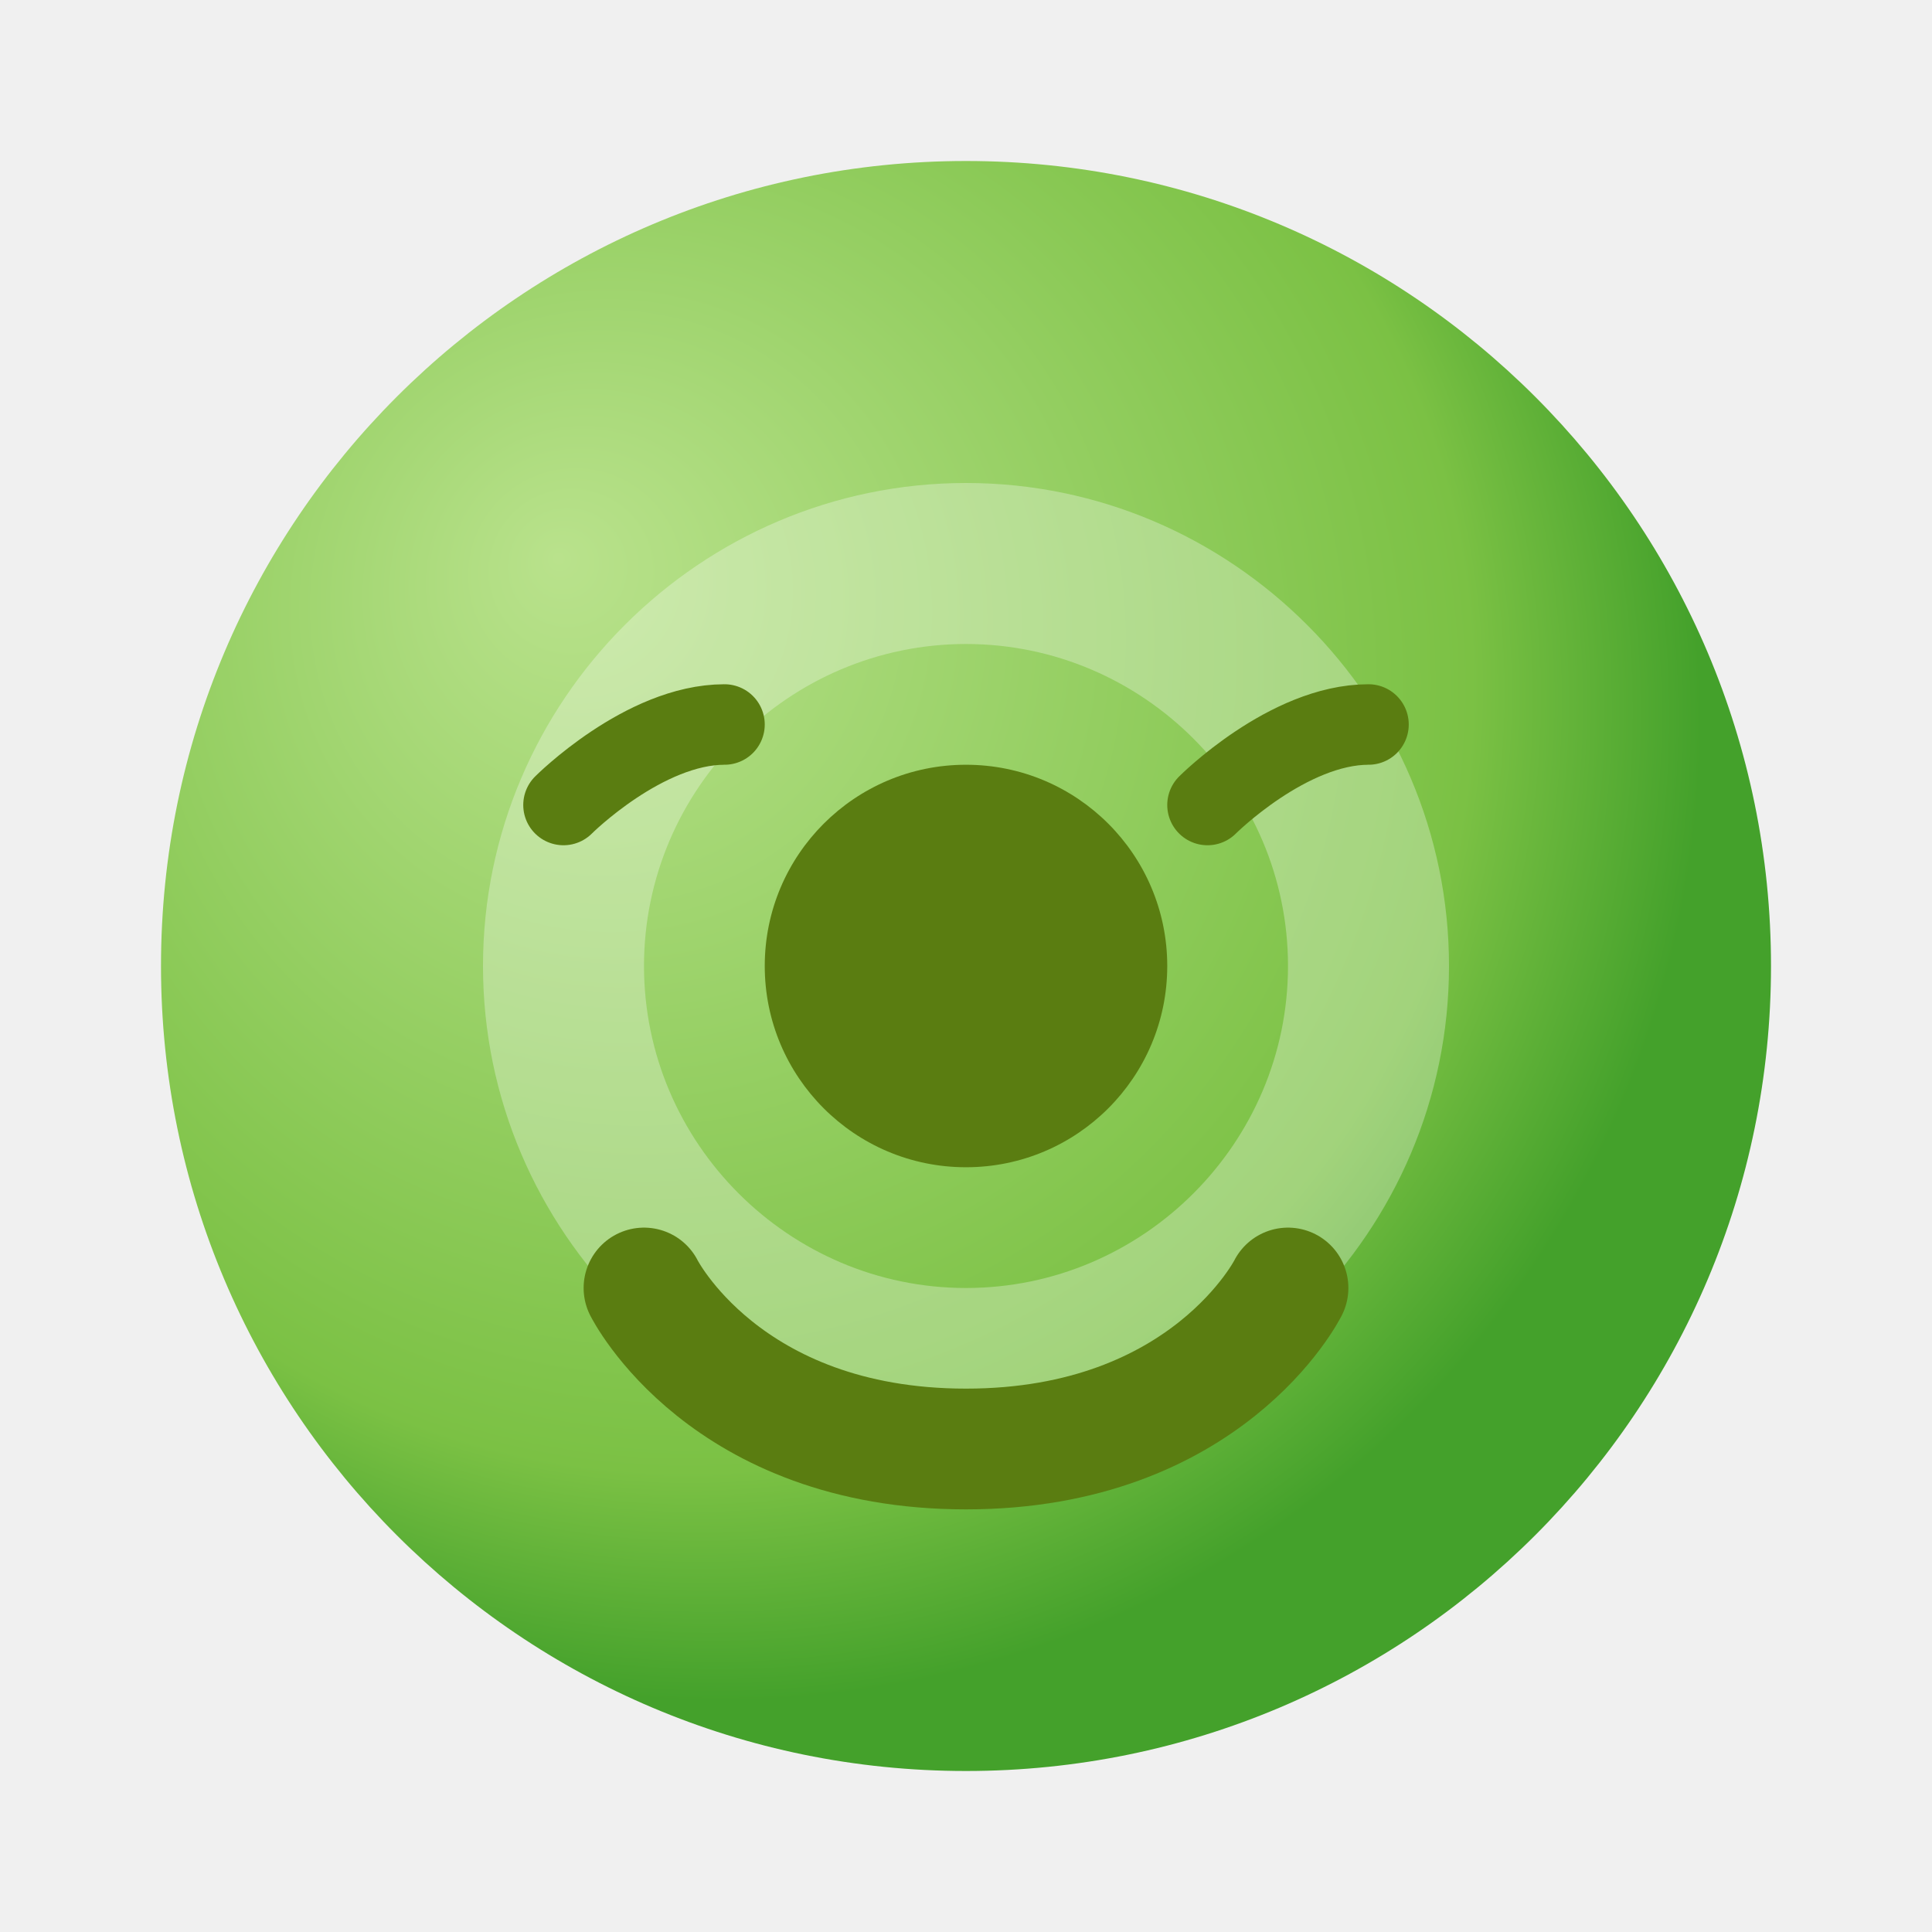
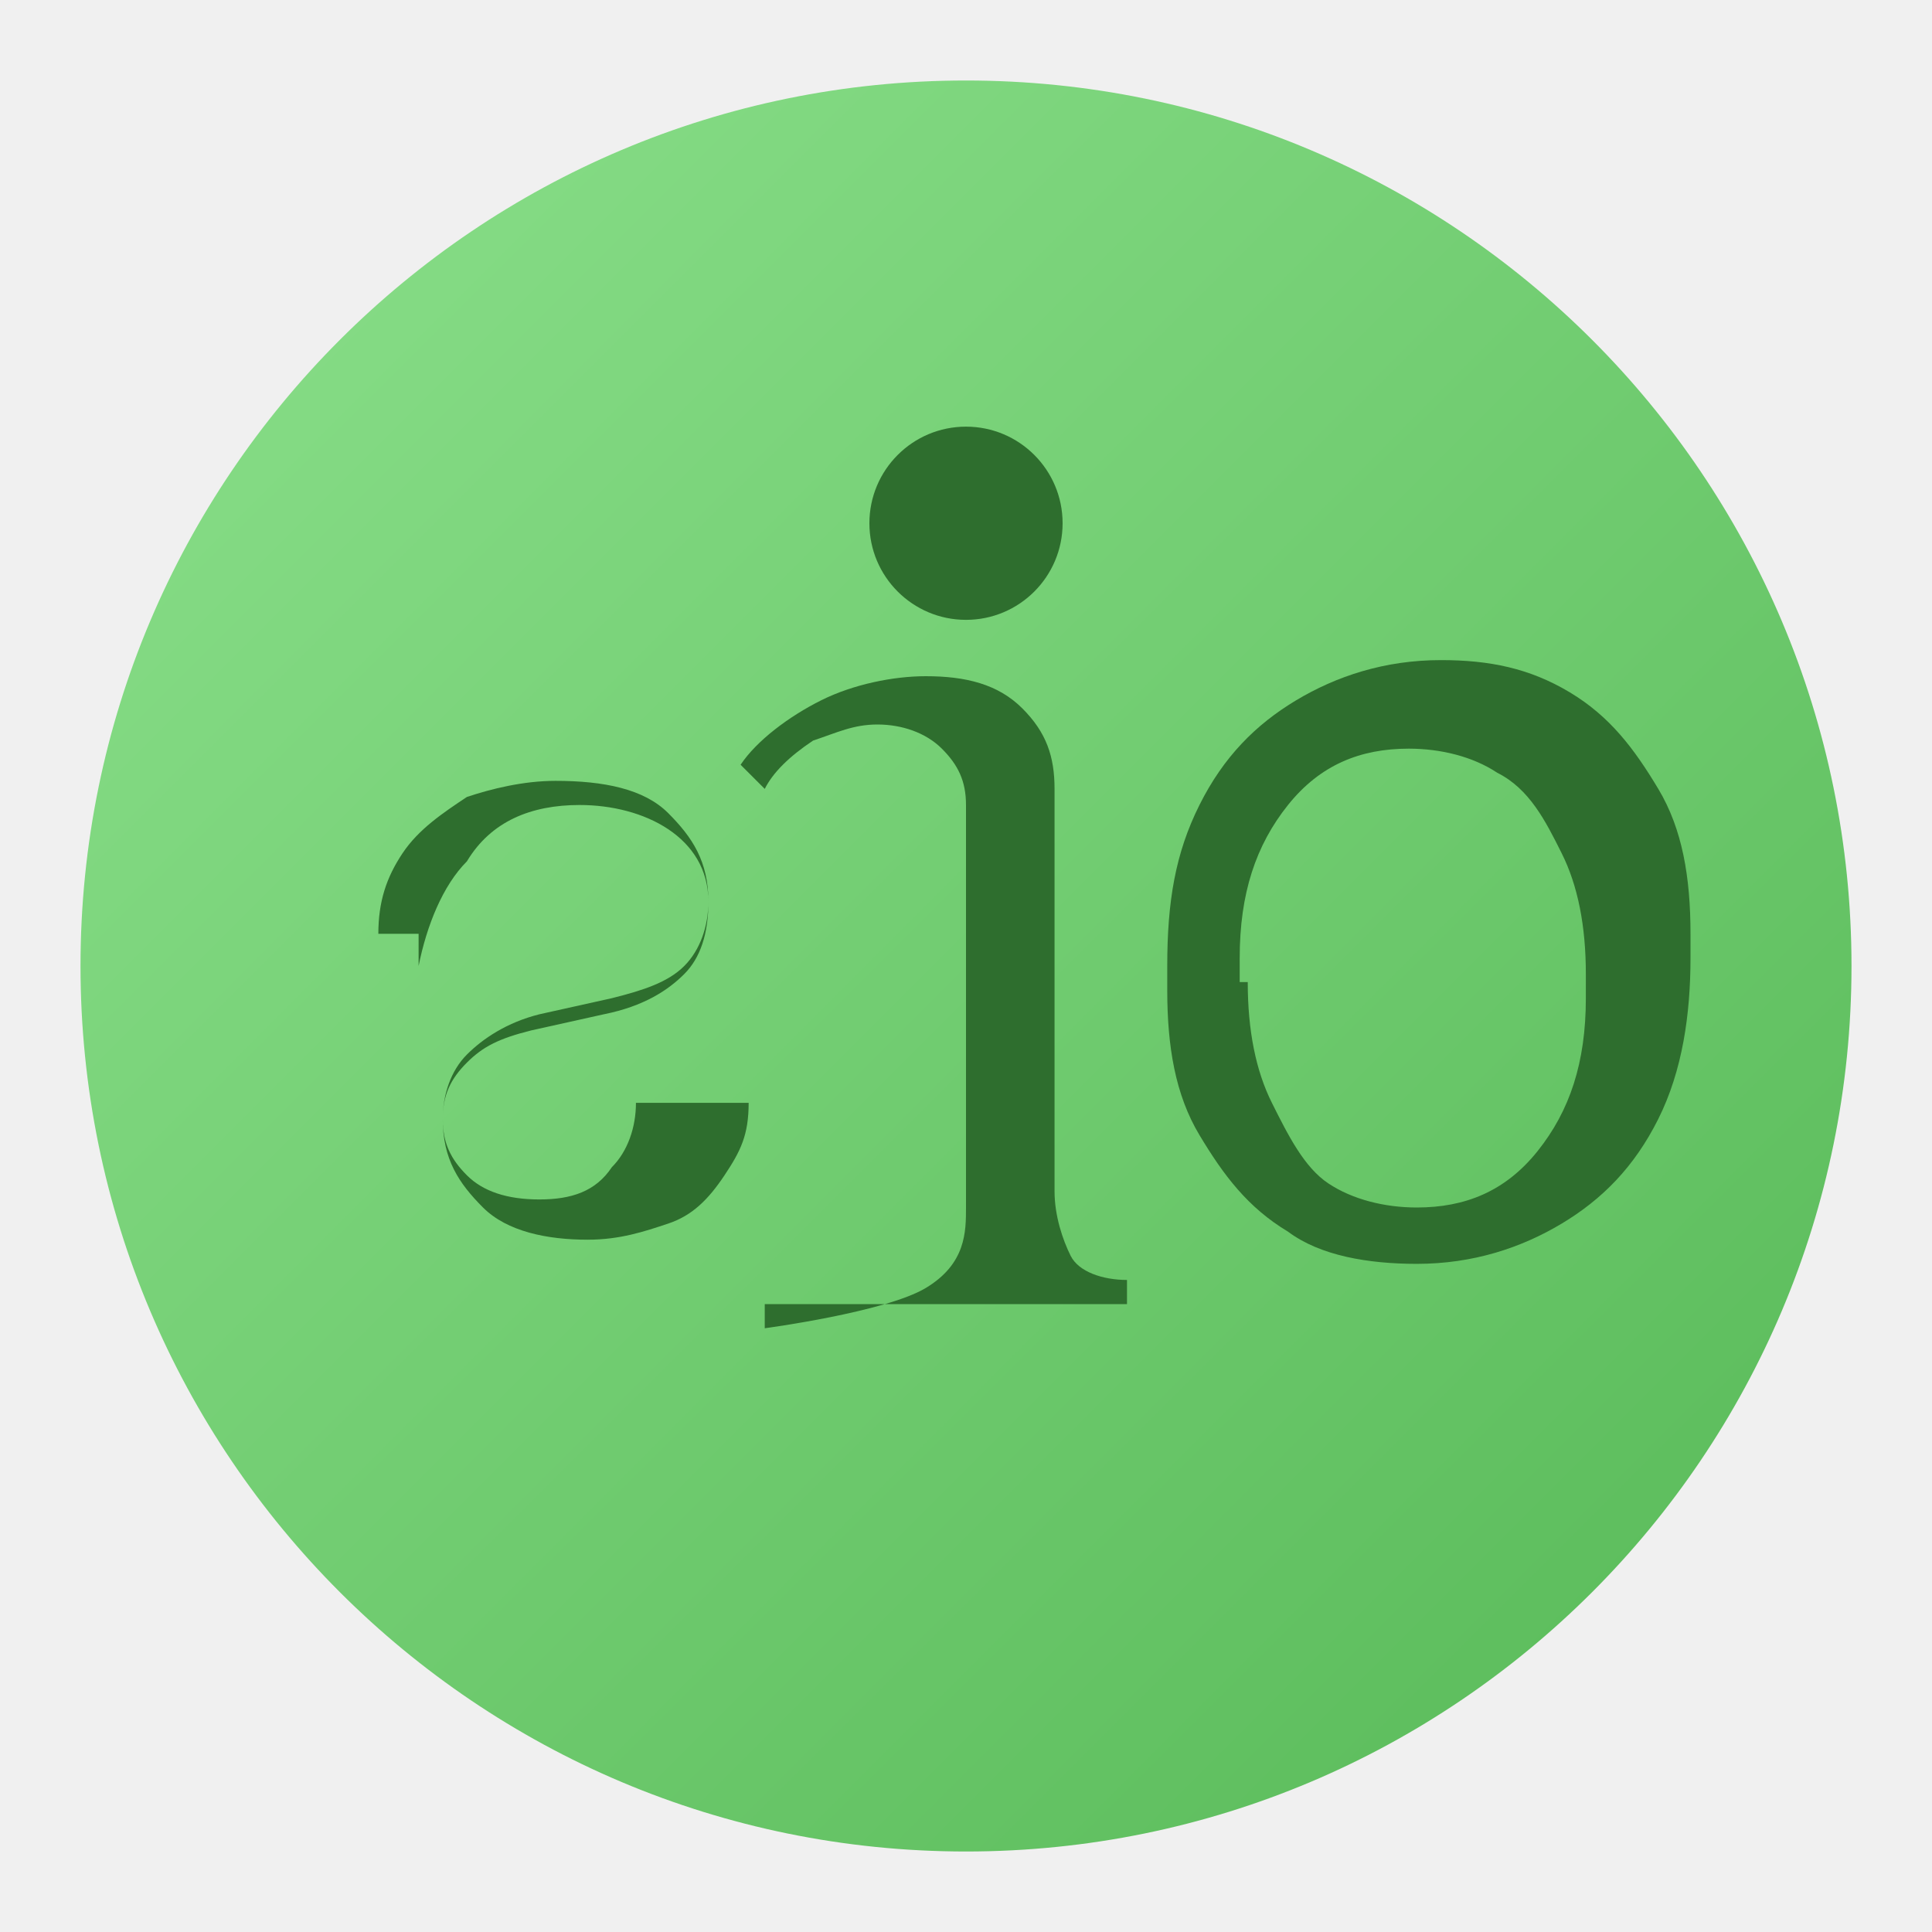
<svg xmlns="http://www.w3.org/2000/svg" viewBox="0 0 24 24">
  <defs>
-     <linearGradient id="gradient" x1="0%" y1="0%" x2="100%" y2="100%">
-       <stop offset="0%" style="stop-color:#8ED367;stop-opacity:1" />
-       <stop offset="100%" style="stop-color:#44A12B;stop-opacity:1" />
+     <linearGradient id="greenGradient" x1="0%" y1="0%" x2="100%" y2="100%">
+       <stop offset="0%" style="stop-color:#8be08b;stop-opacity:1" />
+       <stop offset="100%" style="stop-color:#57b957;stop-opacity:1" />
    </linearGradient>
-     <radialGradient id="sphereGradient" cx="35%" cy="35%" r="60%" fx="25%" fy="25%">
-       <stop offset="0%" style="stop-color:#B9E28C;stop-opacity:1" />
-       <stop offset="80%" style="stop-color:#7BC144;stop-opacity:1" />
-       <stop offset="100%" style="stop-color:#44A12B;stop-opacity:1" />
-     </radialGradient>
  </defs>
-   <circle cx="12" cy="12" r="10" fill="url(#sphereGradient)" />
-   <path d="M12,6c-3.3,0-6,2.7-6,6s2.7,6,6,6s6-2.7,6-6S15.3,6,12,6z M12,16c-2.2,0-4-1.8-4-4s1.8-4,4-4s4,1.8,4,4    S14.2,16,12,16z" fill="#FFFFFF" opacity="0.3" />
-   <circle cx="12" cy="12" r="2.5" fill="#5A7D11" />
-   <path d="M8,16c0,0,1,2,4,2s4-2,4-2" stroke="#5A7D11" stroke-width="1.5" fill="none" stroke-linecap="round" />
-   <path d="M7,10c0,0,1-1,2-1" stroke="#5A7D11" stroke-width="1" fill="none" stroke-linecap="round" />
-   <path d="M15,10c0,0,1-1,2-1" stroke="#5A7D11" stroke-width="1" fill="none" stroke-linecap="round" />
+   <circle cx="12" cy="12" r="11" fill="url(#greenGradient)" />
+   <path d="M9.5,16.5c0,0,1.5-0.2,2-0.5c0.5-0.3,0.5-0.7,0.5-1V10c0-0.3-0.1-0.5-0.3-0.7C11.5,9.1,11.2,9,10.9,9         c-0.3,0-0.5,0.1-0.8,0.2C9.8,9.4,9.6,9.6,9.5,9.8L9.2,9.5c0.2-0.3,0.6-0.6,1-0.8c0.4-0.2,0.9-0.3,1.3-0.3c0.5,0,0.9,0.1,1.2,0.4         c0.3,0.3,0.4,0.6,0.4,1v5c0,0.3,0.1,0.6,0.2,0.8c0.1,0.2,0.4,0.3,0.7,0.3v0.3h-4.5V16.5z" fill="#2e6e2e" />
+   <circle cx="12" cy="6.5" r="1.2" fill="#2e6e2e" />
+   <path d="M14.5,12c0-0.8,0.1-1.4,0.4-2c0.3-0.6,0.7-1,1.2-1.3c0.5-0.3,1.1-0.5,1.8-0.5c0.6,0,1.1,0.1,1.6,0.4         c0.5,0.3,0.8,0.7,1.1,1.2c0.3,0.5,0.4,1.1,0.4,1.8v0.3c0,0.7-0.1,1.4-0.4,2c-0.3,0.6-0.7,1-1.2,1.3c-0.5,0.3-1.1,0.5-1.8,0.5         c-0.6,0-1.2-0.1-1.6-0.4c-0.5-0.3-0.8-0.7-1.1-1.2c-0.3-0.5-0.4-1.1-0.4-1.8V12z M15.5,12.2c0,0.6,0.1,1.1,0.3,1.5         c0.2,0.4,0.4,0.8,0.7,1c0.3,0.2,0.7,0.3,1.1,0.3c0.6,0,1.1-0.2,1.5-0.7c0.4-0.5,0.6-1.1,0.6-1.9v-0.3c0-0.6-0.1-1.1-0.3-1.5         c-0.2-0.4-0.4-0.8-0.8-1c-0.3-0.2-0.7-0.3-1.1-0.3c-0.6,0-1.1,0.2-1.5,0.7c-0.4,0.5-0.6,1.1-0.6,1.9V12.2z" fill="#2e6e2e" />
+   <path d="M5.2,12c0.1-0.5,0.3-1,0.6-1.3C6.1,10.2,6.6,10,7.2,10c0.4,0,0.8,0.1,1.1,0.3c0.3,0.2,0.5,0.5,0.5,0.9         c0,0.3-0.1,0.6-0.3,0.8C8.3,12.2,8,12.3,7.6,12.4l-0.9,0.2C6.3,12.7,6,12.9,5.8,13.1c-0.2,0.2-0.3,0.5-0.3,0.8c0,0.5,0.2,0.8,0.5,1.1         c0.3,0.3,0.8,0.4,1.3,0.4c0.4,0,0.7-0.1,1-0.2c0.3-0.1,0.5-0.3,0.7-0.6c0.2-0.3,0.3-0.5,0.3-0.9H7.9c0,0.3-0.1,0.6-0.3,0.8         C7.4,14.8,7.1,14.9,6.7,14.9c-0.4,0-0.7-0.1-0.9-0.3C5.6,14.4,5.5,14.2,5.5,13.9c0-0.3,0.1-0.5,0.3-0.7c0.2-0.2,0.4-0.3,0.8-0.4         l0.9-0.2c0.5-0.1,0.8-0.3,1-0.5c0.2-0.2,0.3-0.5,0.3-0.9c0-0.5-0.2-0.8-0.5-1.1c-0.3-0.3-0.8-0.4-1.4-0.4c-0.4,0-0.8,0.1-1.1,0.2         c-0.3,0.2-0.6,0.4-0.8,0.7c-0.2,0.3-0.3,0.6-0.3,1H5.2z" fill="#2e6e2e" />
</svg>
